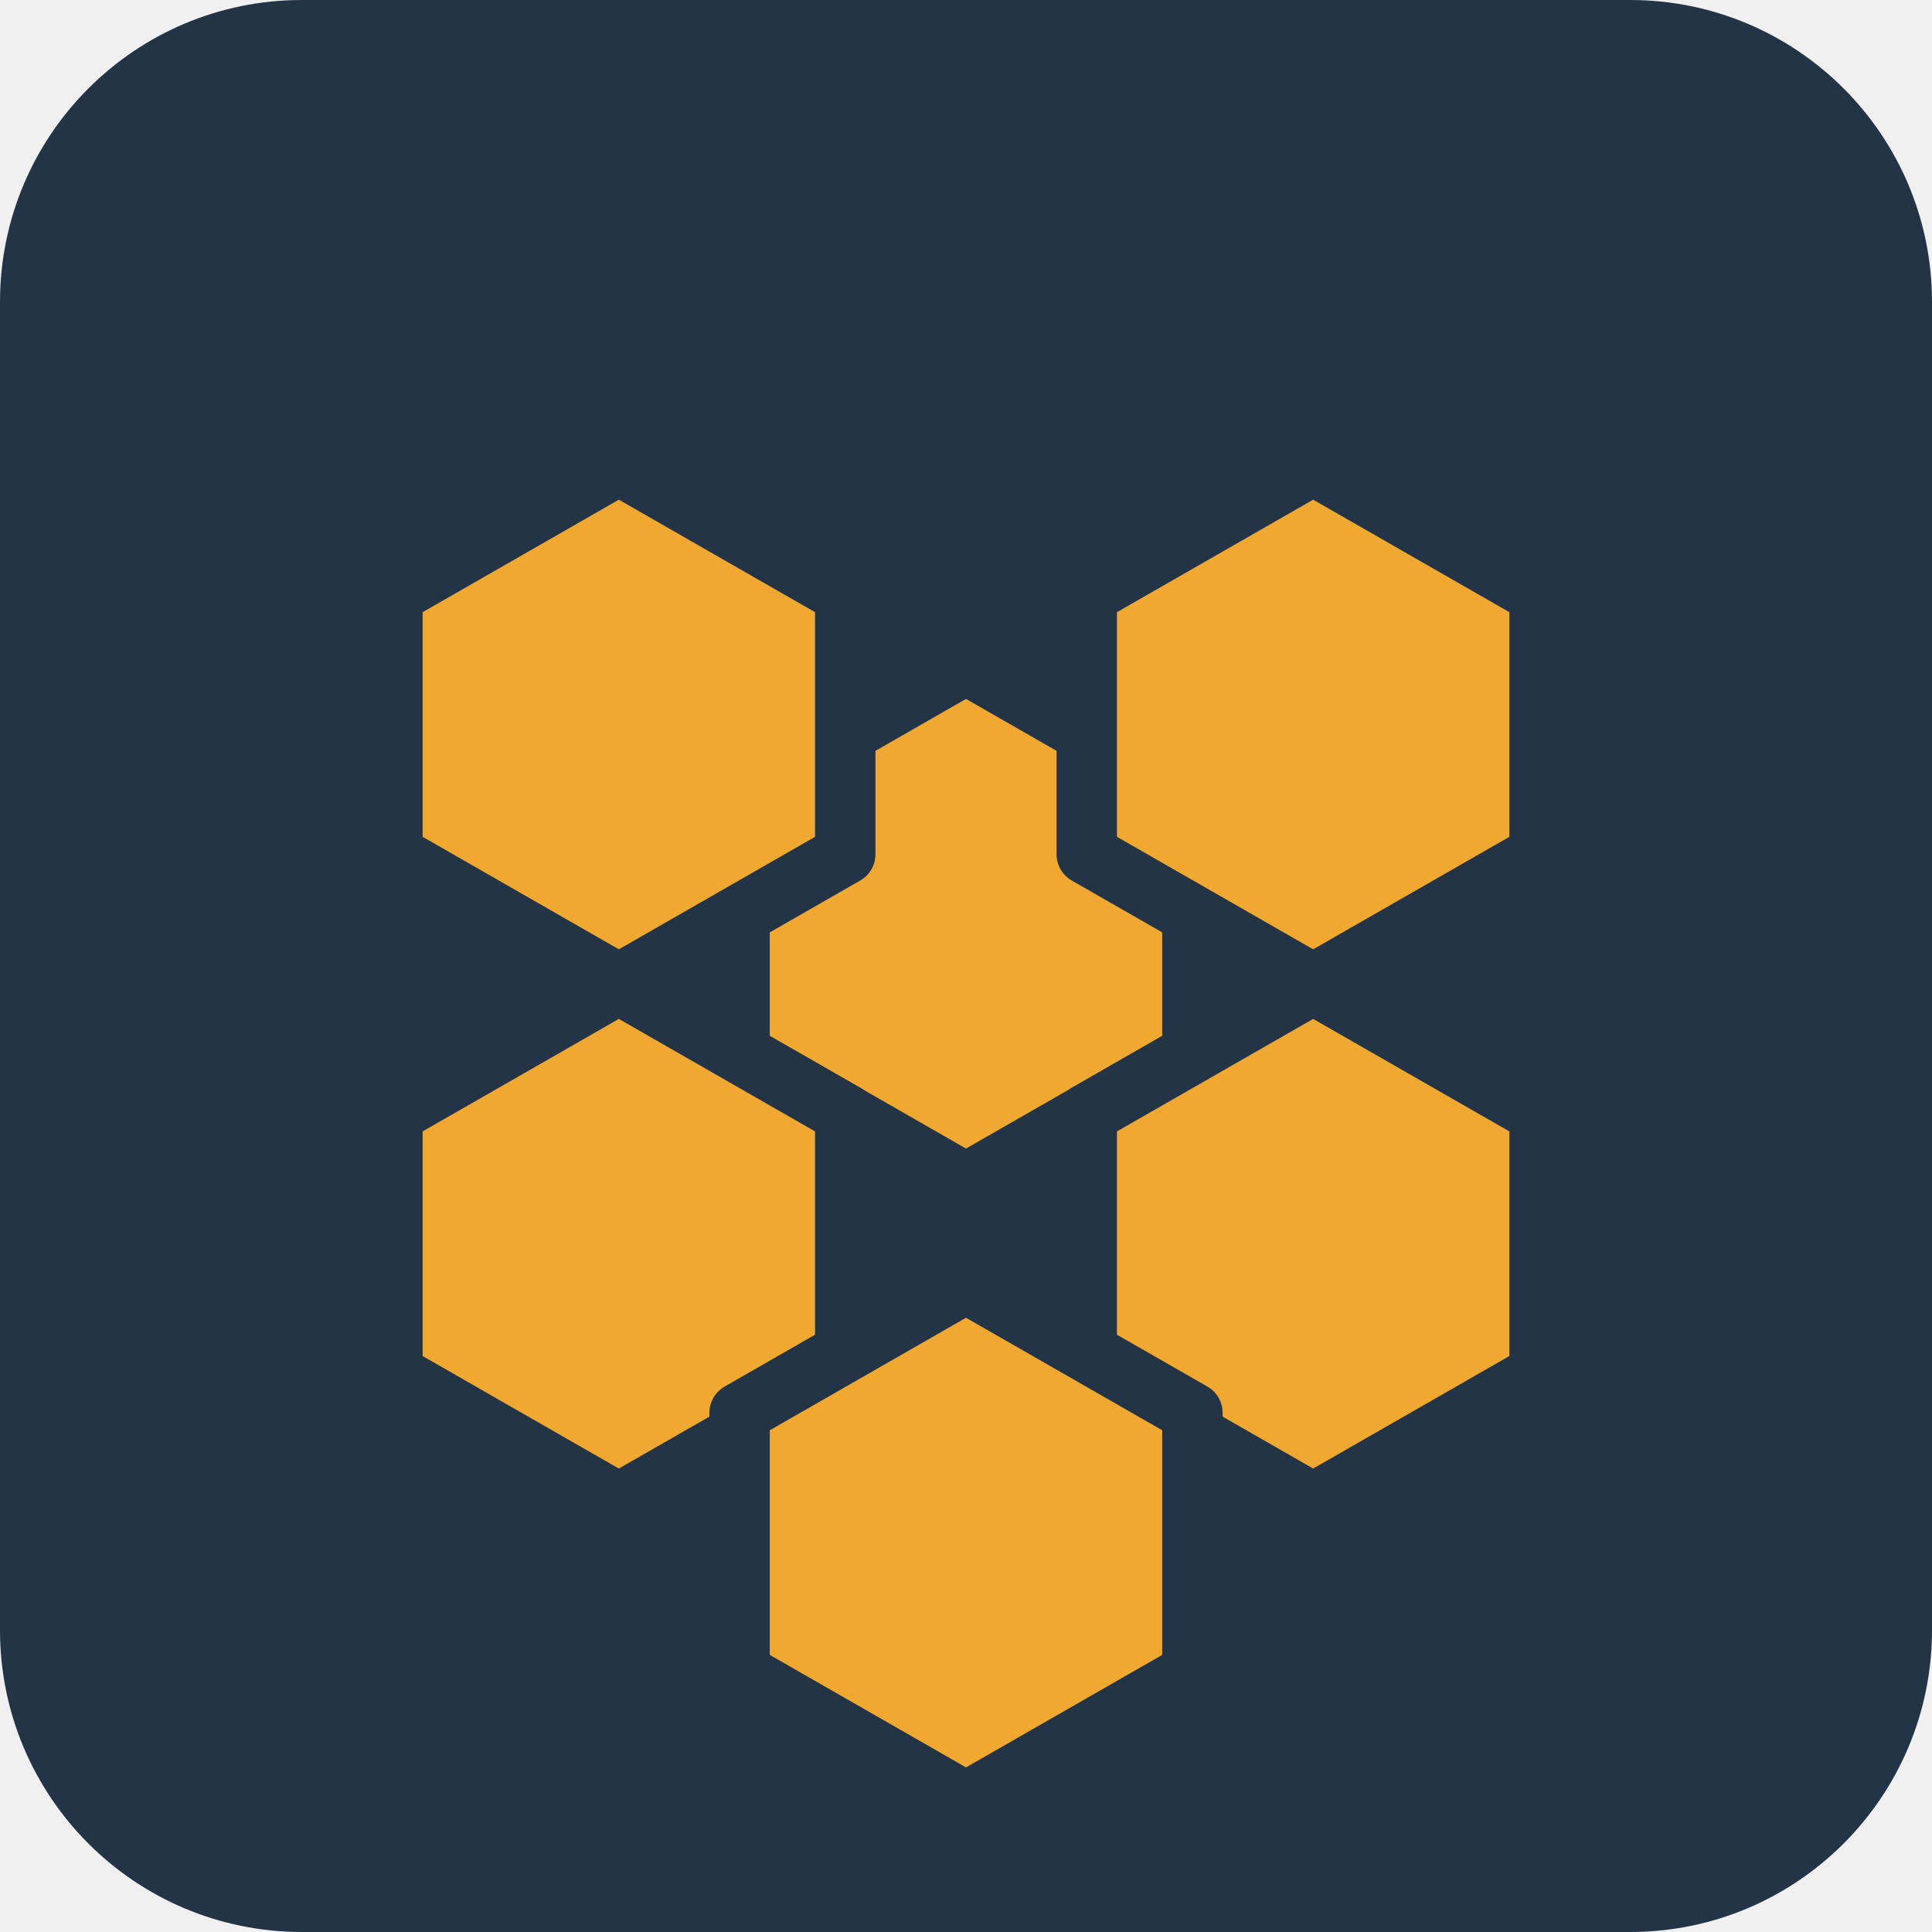
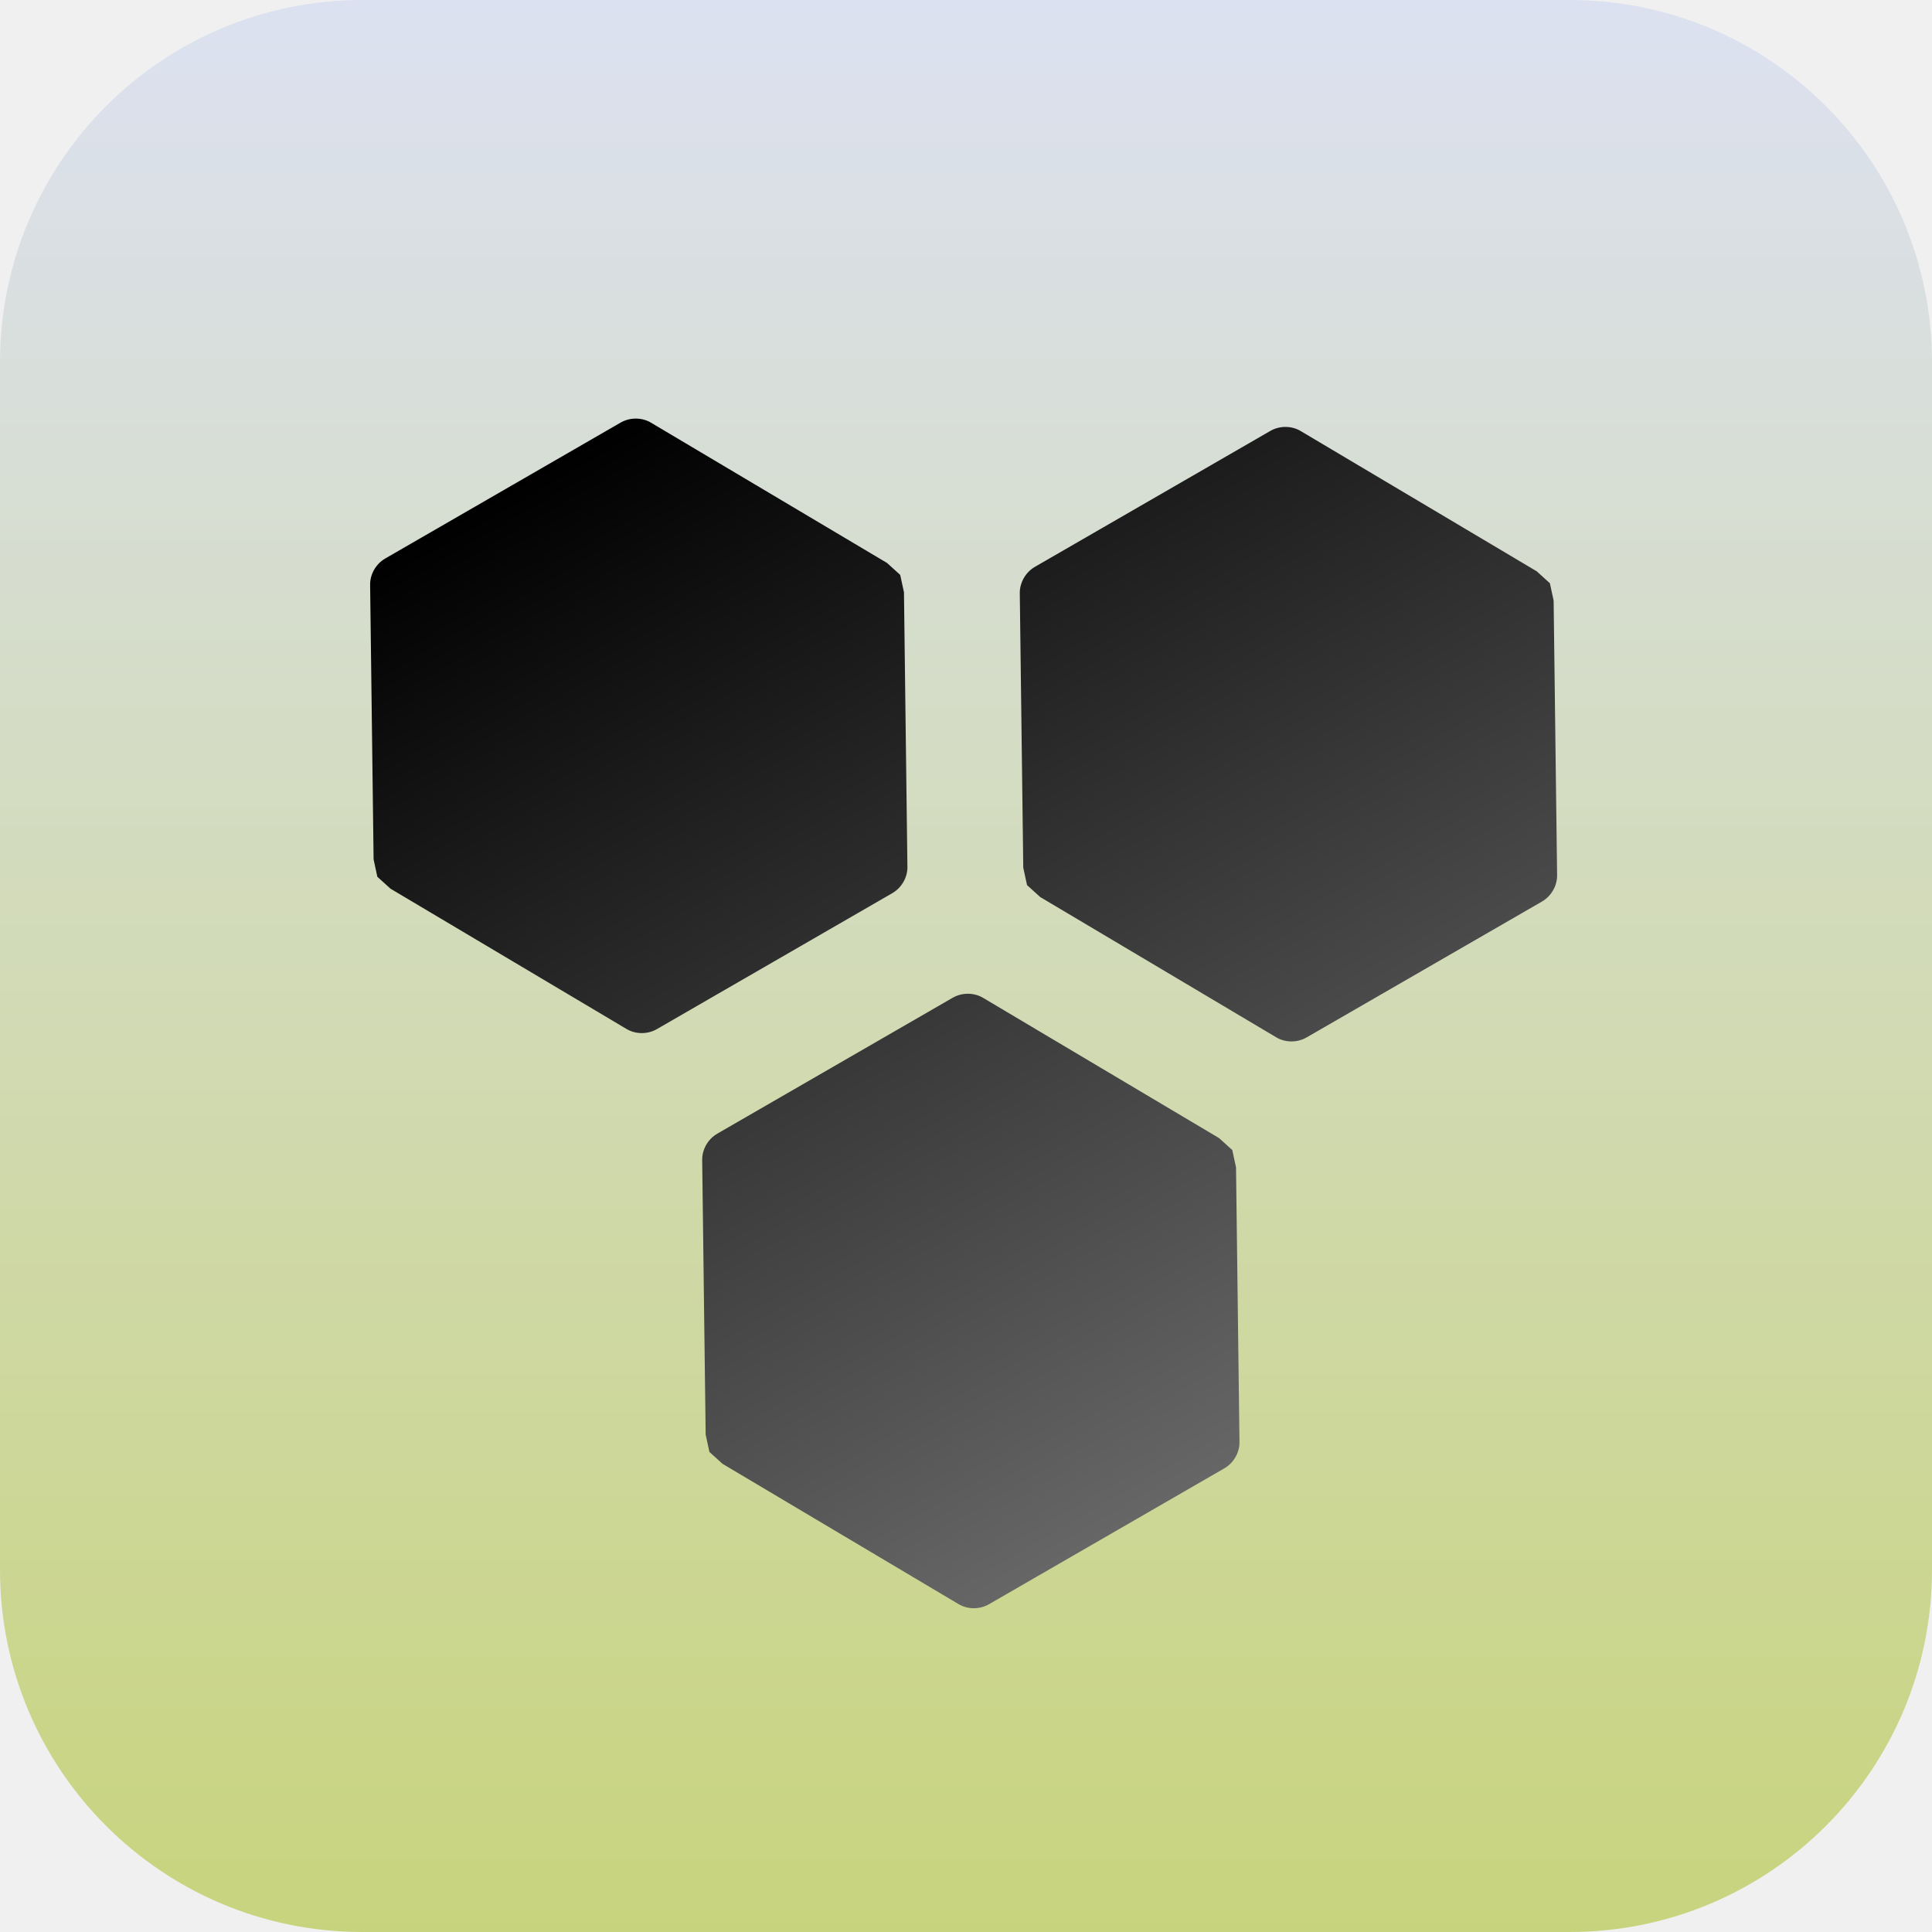
- <svg xmlns="http://www.w3.org/2000/svg" viewBox="0 0 64 64" width="64" height="64">
-   <rect width="64" height="64" rx="10" fill="#243447" />
-   <g fill="#f0a830" stroke="#243447" stroke-width="2" stroke-linejoin="round">
-     <polygon points="32,22 39.5,26.3 39.5,34.9 32,39.2 24.5,34.9 24.5,26.3" />
-     <polygon points="20.5,15.4 28,19.7 28,28.3 20.5,32.6 13,28.3 13,19.7" />
-     <polygon points="43.5,15.4 51,19.7 51,28.3 43.5,32.6 36,28.3 36,19.7" />
-     <polygon points="20.5,32.6 28,36.9 28,45.5 20.5,49.8 13,45.5 13,36.9" />
-     <polygon points="43.5,32.6 51,36.9 51,45.5 43.5,49.8 36,45.5 36,36.9" />
-     <polygon points="32,42.5 39.5,46.8 39.5,55.4 32,59.7 24.5,55.4 24.5,46.8" />
+ <svg xmlns="http://www.w3.org/2000/svg" width="64" height="64" viewBox="0 0 64 64" fill="none">
+   <g clip-path="url(#clip0_14943_308688)">
+     <rect width="64" height="64" rx="12" fill="url(#paint0_linear_14943_308688)" />
+     <g clip-path="url(#clip1_14943_308688)">
+       <path d="M20.557 14C20.887 13.81 21.291 13.831 21.579 14.01L29.385 18.649L29.82 19.044L29.945 19.619L30.059 28.698C30.071 29.038 29.887 29.398 29.557 29.588L21.763 34.089C21.434 34.279 21.03 34.258 20.741 34.078L12.936 29.439L12.5 29.044L12.376 28.469L12.261 19.39C12.25 19.05 12.434 18.69 12.763 18.5L20.557 14ZM31.557 33.053C31.887 32.863 32.291 32.883 32.58 33.063L40.385 37.702L40.821 38.097L40.945 38.672L41.059 47.751C41.071 48.09 40.886 48.451 40.557 48.641L32.763 53.141C32.434 53.331 32.03 53.31 31.741 53.131L23.936 48.492L23.5 48.097L23.376 47.522L23.261 38.443C23.25 38.103 23.434 37.743 23.763 37.553L31.557 33.053ZM42.079 14.276C42.408 14.086 42.812 14.107 43.101 14.287L50.906 18.925L51.342 19.32L51.466 19.895L51.581 28.974C51.592 29.314 51.408 29.675 51.079 29.865L43.285 34.365C42.956 34.555 42.551 34.534 42.263 34.354L34.457 29.715L34.022 29.32L33.897 28.745L33.782 19.667C33.771 19.327 33.956 18.966 34.285 18.776L42.079 14.276Z" fill="url(#paint1_linear_14943_308688)" />
+     </g>
  </g>
+   <defs>
+     <linearGradient id="paint0_linear_14943_308688" x1="32" y1="0" x2="32" y2="64" gradientUnits="userSpaceOnUse">
+       <stop stop-color="#DCE1F1" />
+       <stop offset="1" stop-color="#C8D47D" />
+     </linearGradient>
+     <linearGradient id="paint1_linear_14943_308688" x1="24.671" y1="11.625" x2="44.671" y2="46.266" gradientUnits="userSpaceOnUse">
+       <stop />
+       <stop offset="1" stop-color="#666666" />
+     </linearGradient>
+     <clipPath id="clip0_14943_308688">
+       <rect width="64" height="64" rx="12" fill="white" />
+     </clipPath>
+     <clipPath id="clip1_14943_308688">
+       <rect width="48" height="48" fill="white" transform="translate(2 20) rotate(-30)" />
+     </clipPath>
+   </defs>
</svg>
